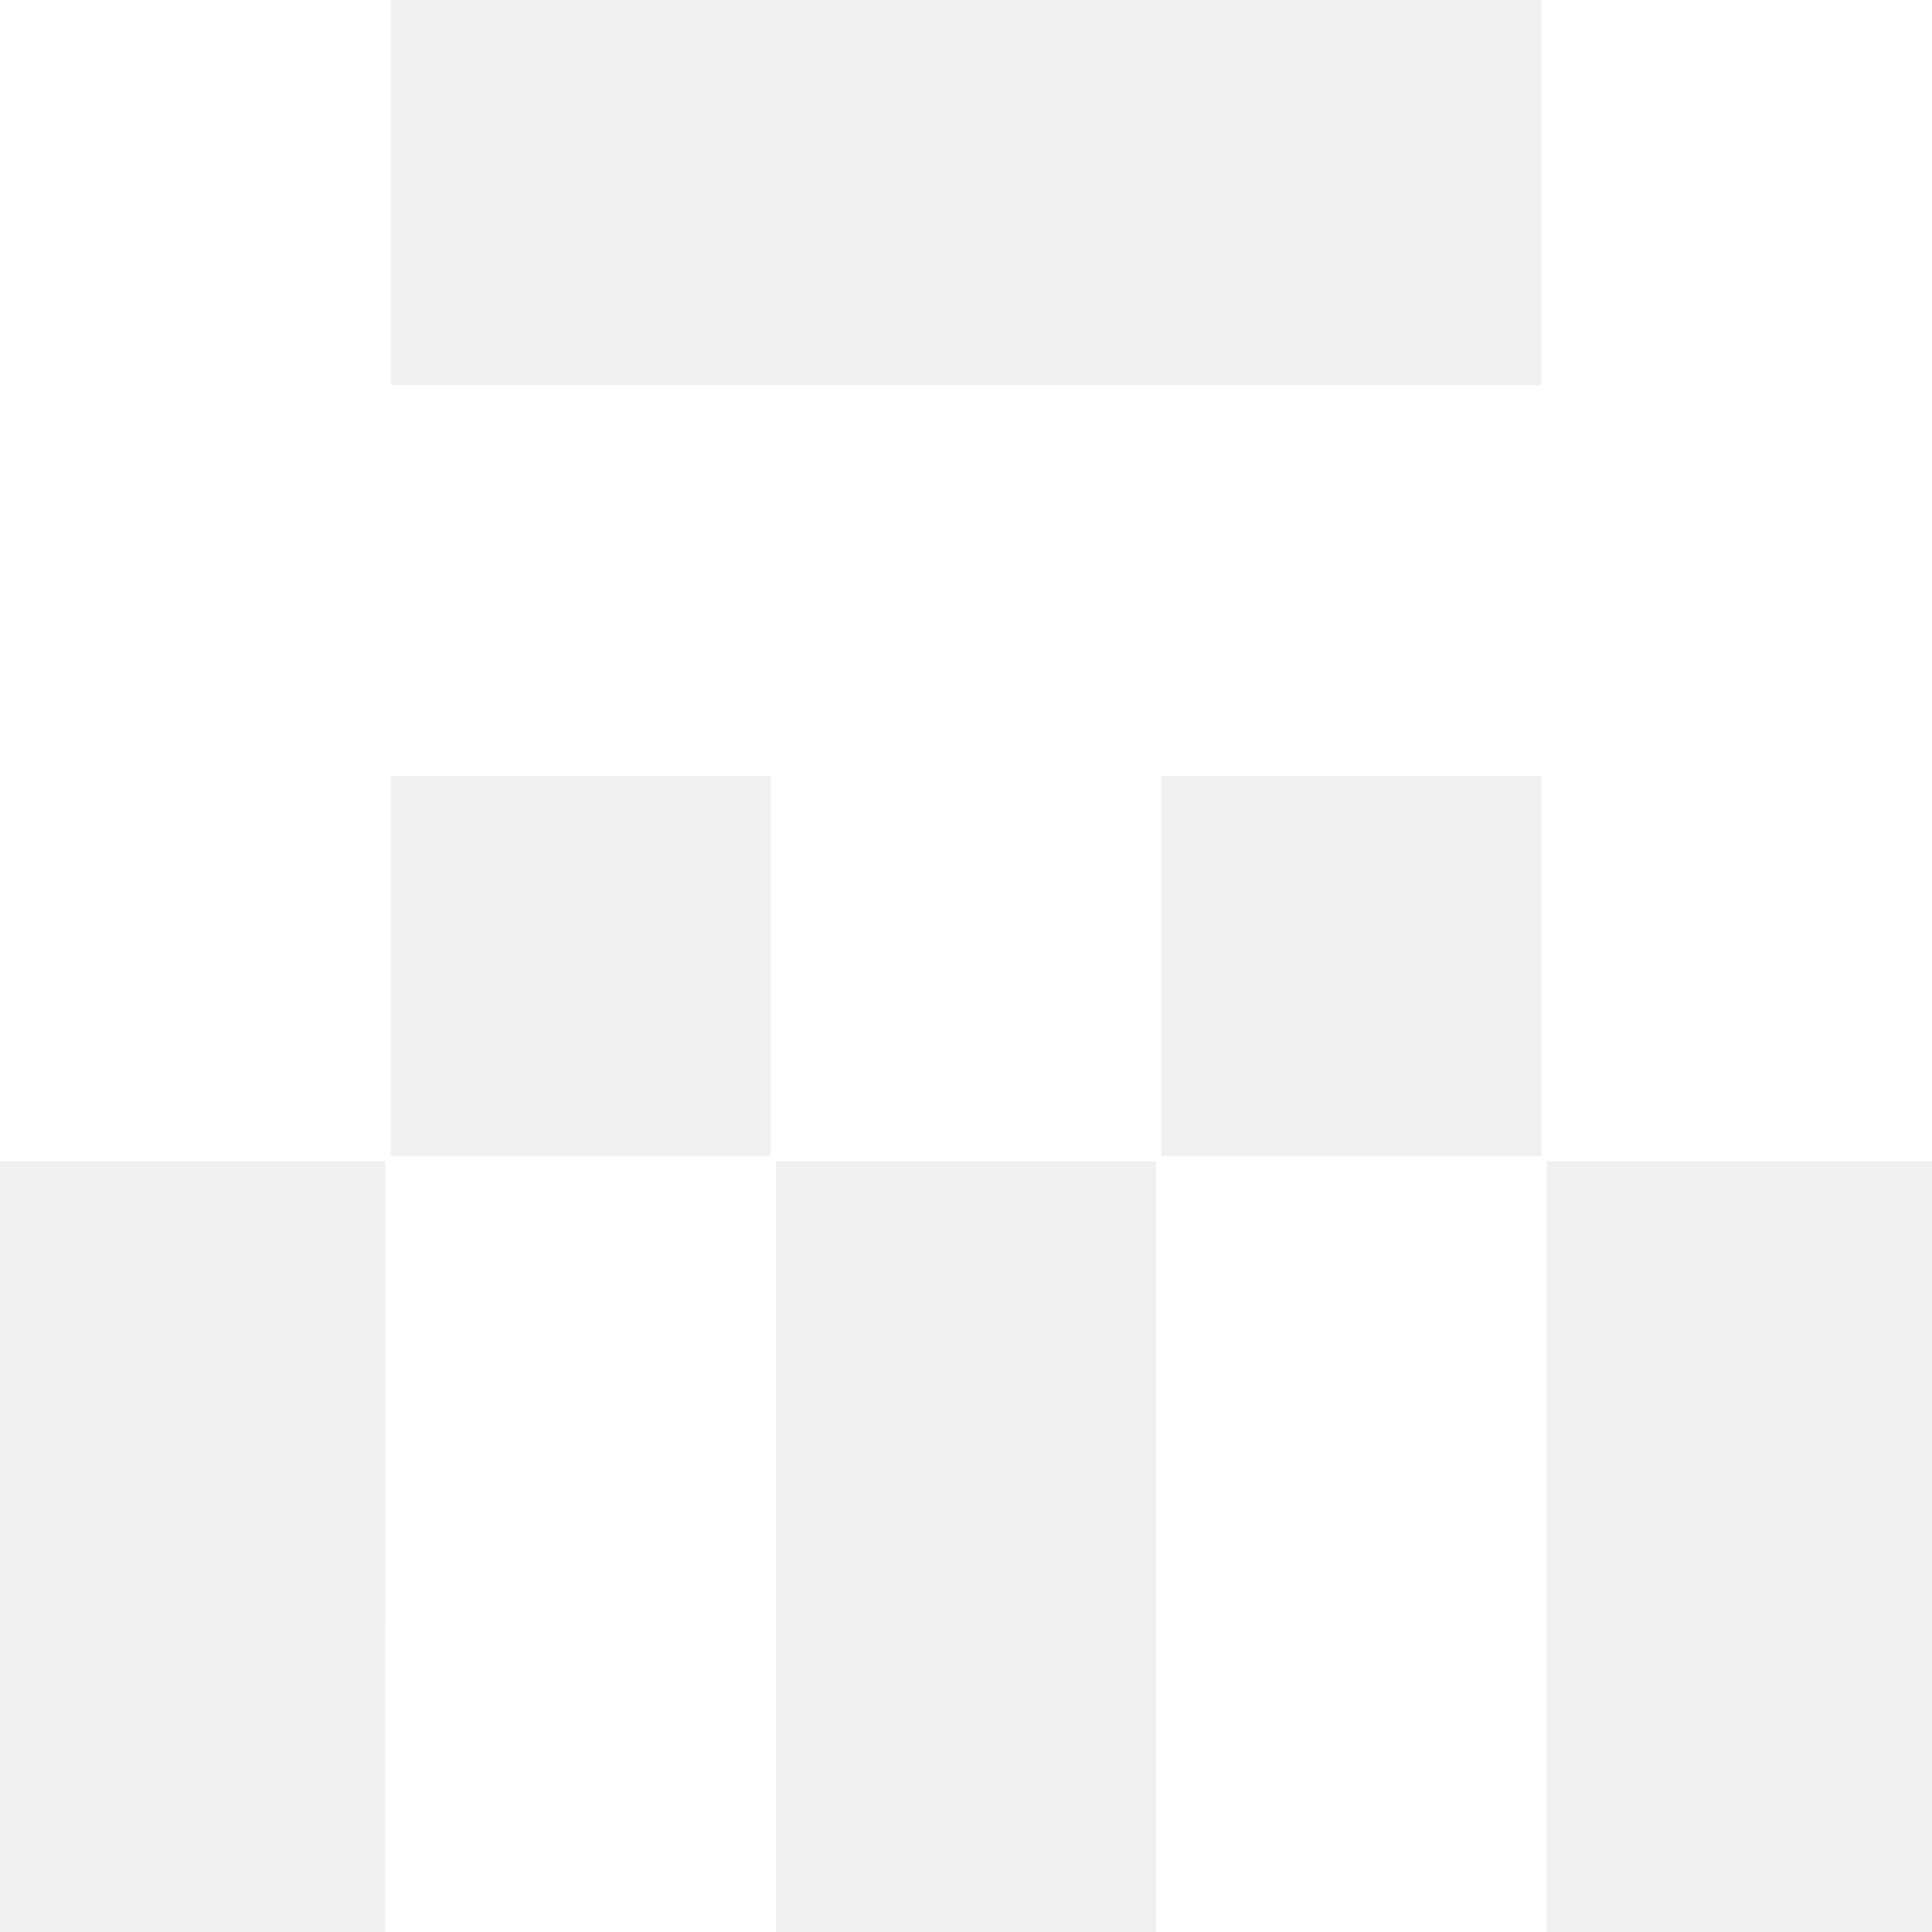
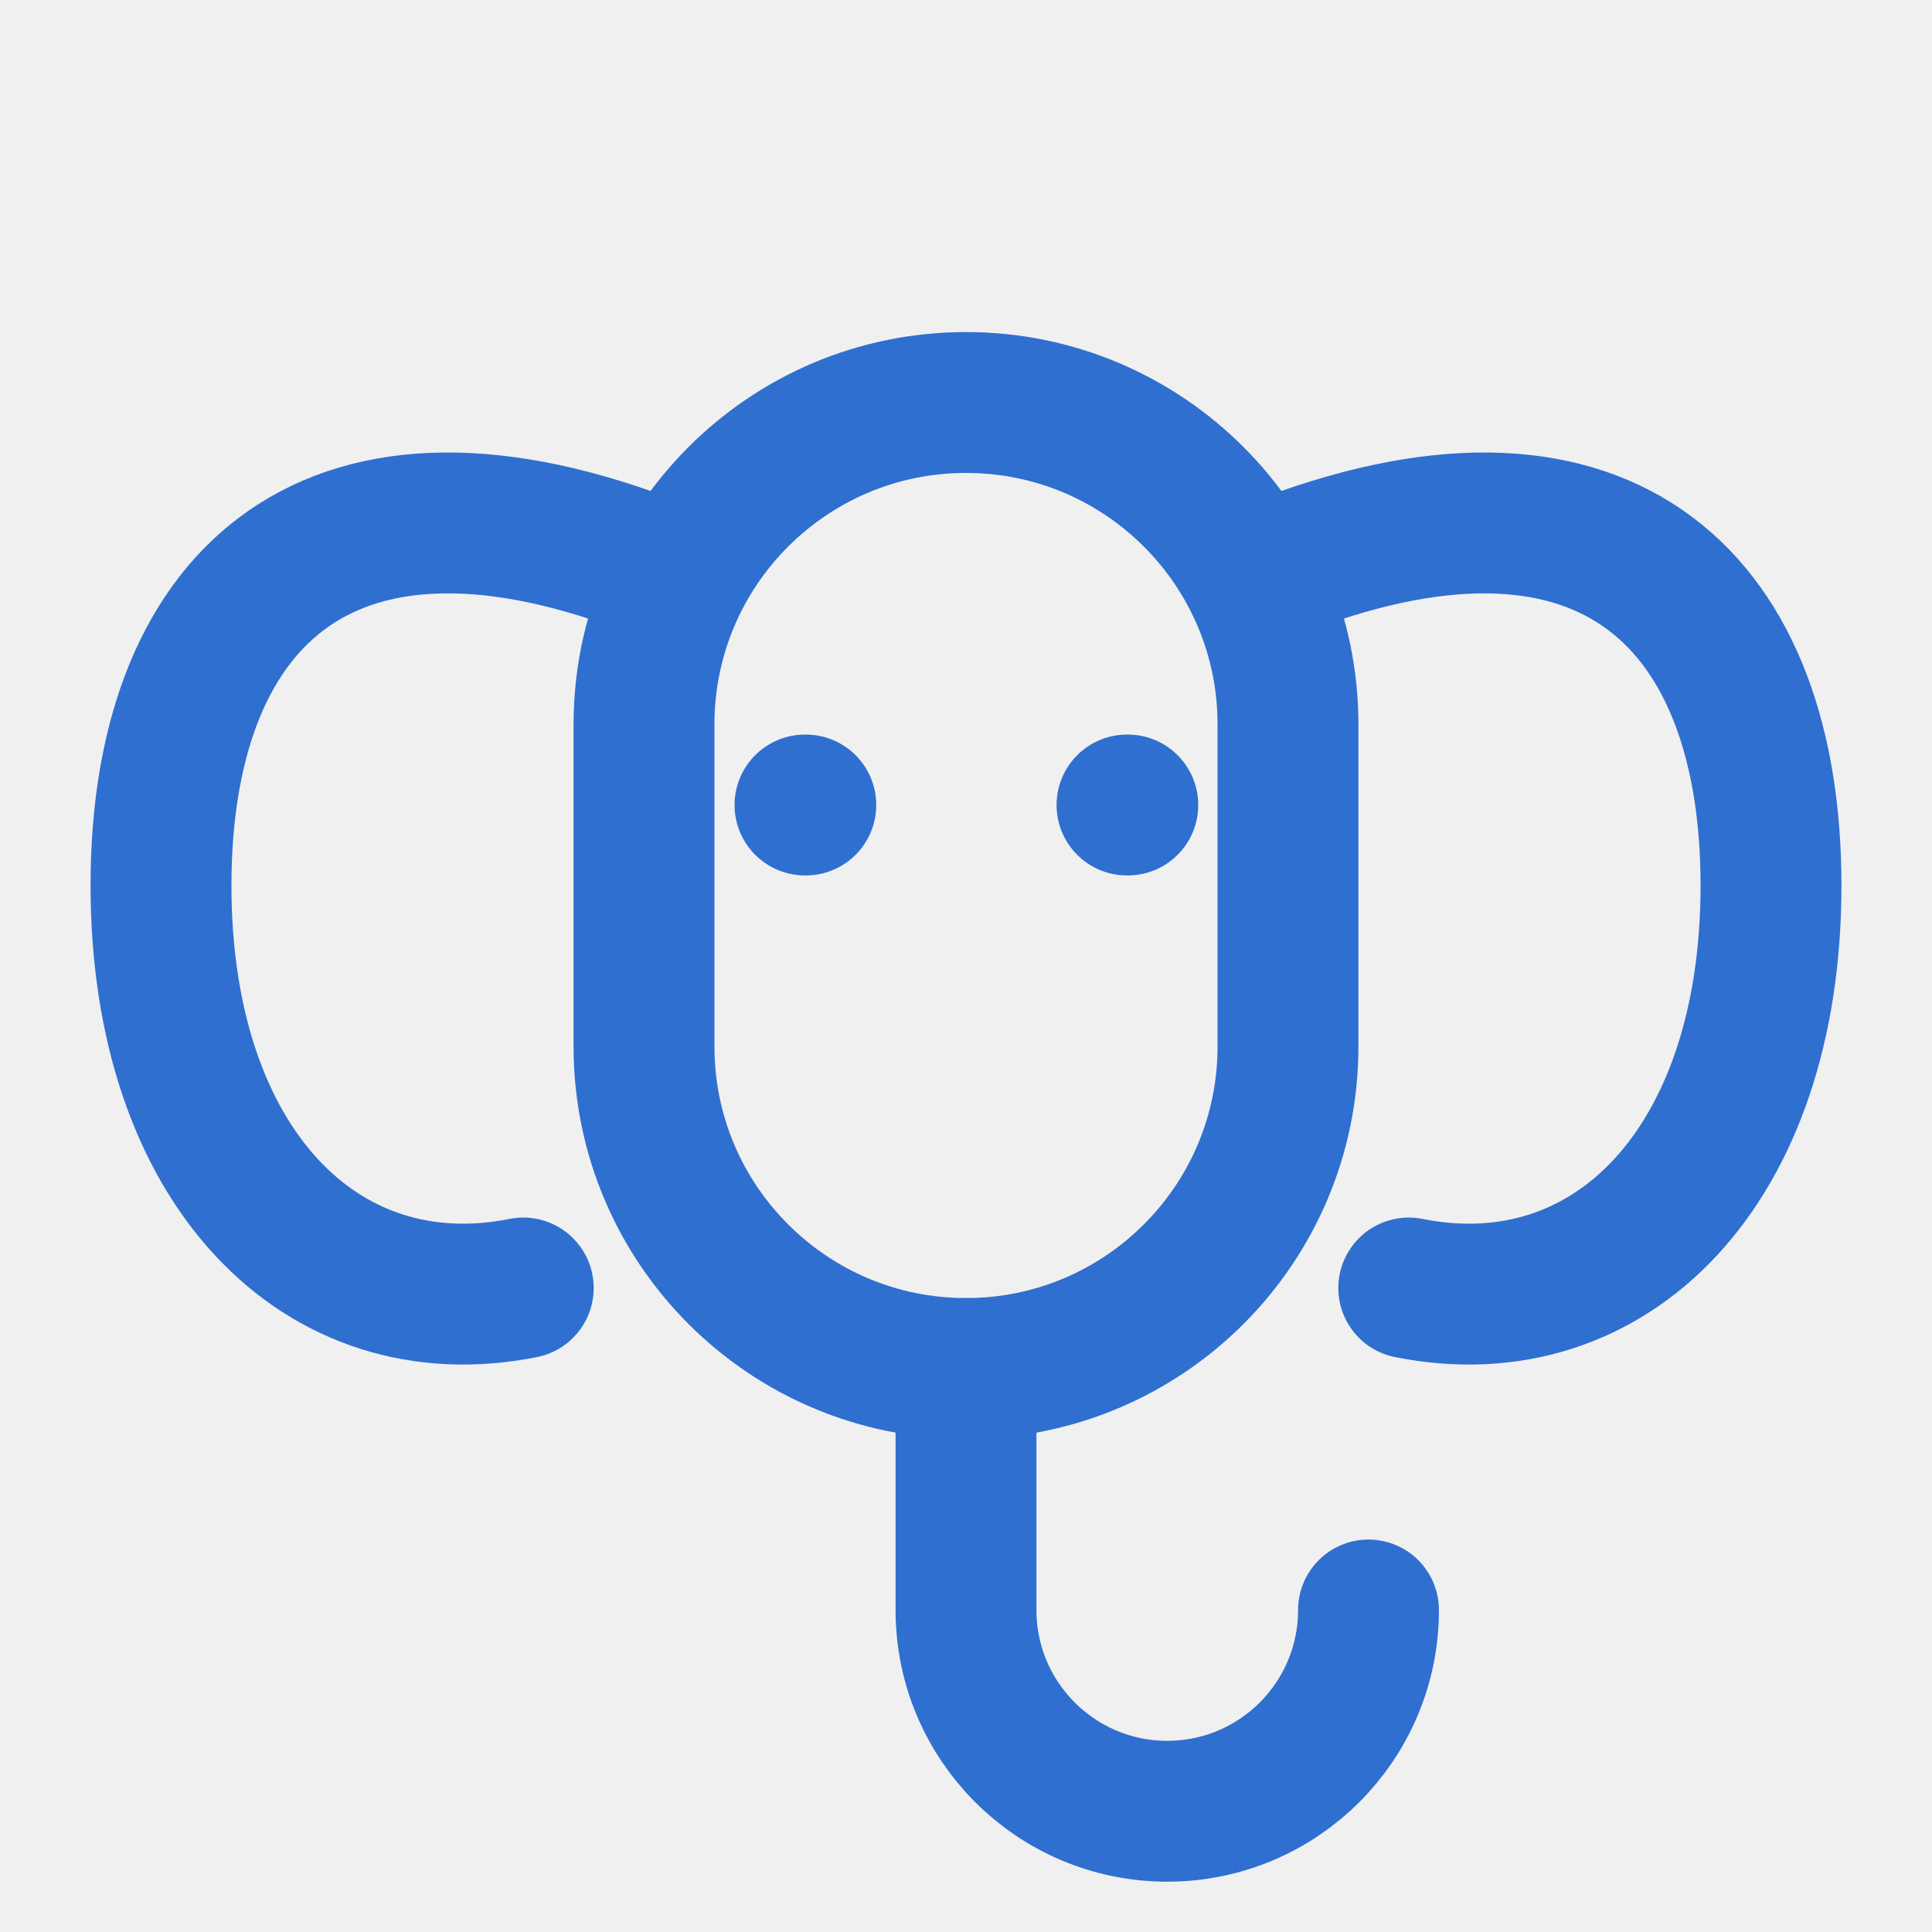
- <svg xmlns="http://www.w3.org/2000/svg" width="100" height="100" viewBox="0 0 26.458 26.458">
-   <style>
-         @media (prefers-color-scheme: dark) {
-             circle { fill: white; }
-         }
-         @media (prefers-color-scheme: light) {
-             circle { fill: black; }
-         }
-     </style>
-   <g id="layer1" transform="translate(-26.45833,-52.84258)">
-     <path style="fill:#ffffff;stroke-width:0.861" d="m 31.735,74.024 v -5.277 h -2.638 -2.638 v -7.953 -7.953 h 2.676 2.676 v 2.638 2.638 h 7.877 7.877 v -2.638 -2.638 h 2.676 2.676 v 7.953 7.953 H 50.278 47.64 v 5.277 5.277 h -2.676 -2.676 v -5.277 -5.277 h -2.601 -2.601 v 5.277 5.277 h -2.676 -2.676 z m 5.277,-7.953 V 63.471 h -2.601 -2.601 v 2.601 2.601 h 2.601 2.601 z m 10.553,0 V 63.471 H 44.964 42.363 v 2.601 2.601 h 2.601 2.601 z" id="path176402" />
-   </g>
+ <svg xmlns="http://www.w3.org/2000/svg" viewBox="0 0 24 24" fill="none" stroke="#2f6fd0" stroke-width="1.75" stroke-linecap="round" stroke-linejoin="round">
+   <path d="M16 9a4 4 0 0 0-8 0v4a4 4 0 0 0 8 0z" />
+   <path d="M8 7C4 5.5 2 7.5 2 11s2 5.5 4.5 5" />
+   <path d="M16 7c4-1.5 6 .5 6 4s-2 5.5-4.5 5" />
+   <path d="M10 10h.01" />
+   <path d="M14 10h.01" />
+   <path d="M12 17v3a2.5 2.5 0 0 0 5 0" />
</svg>
